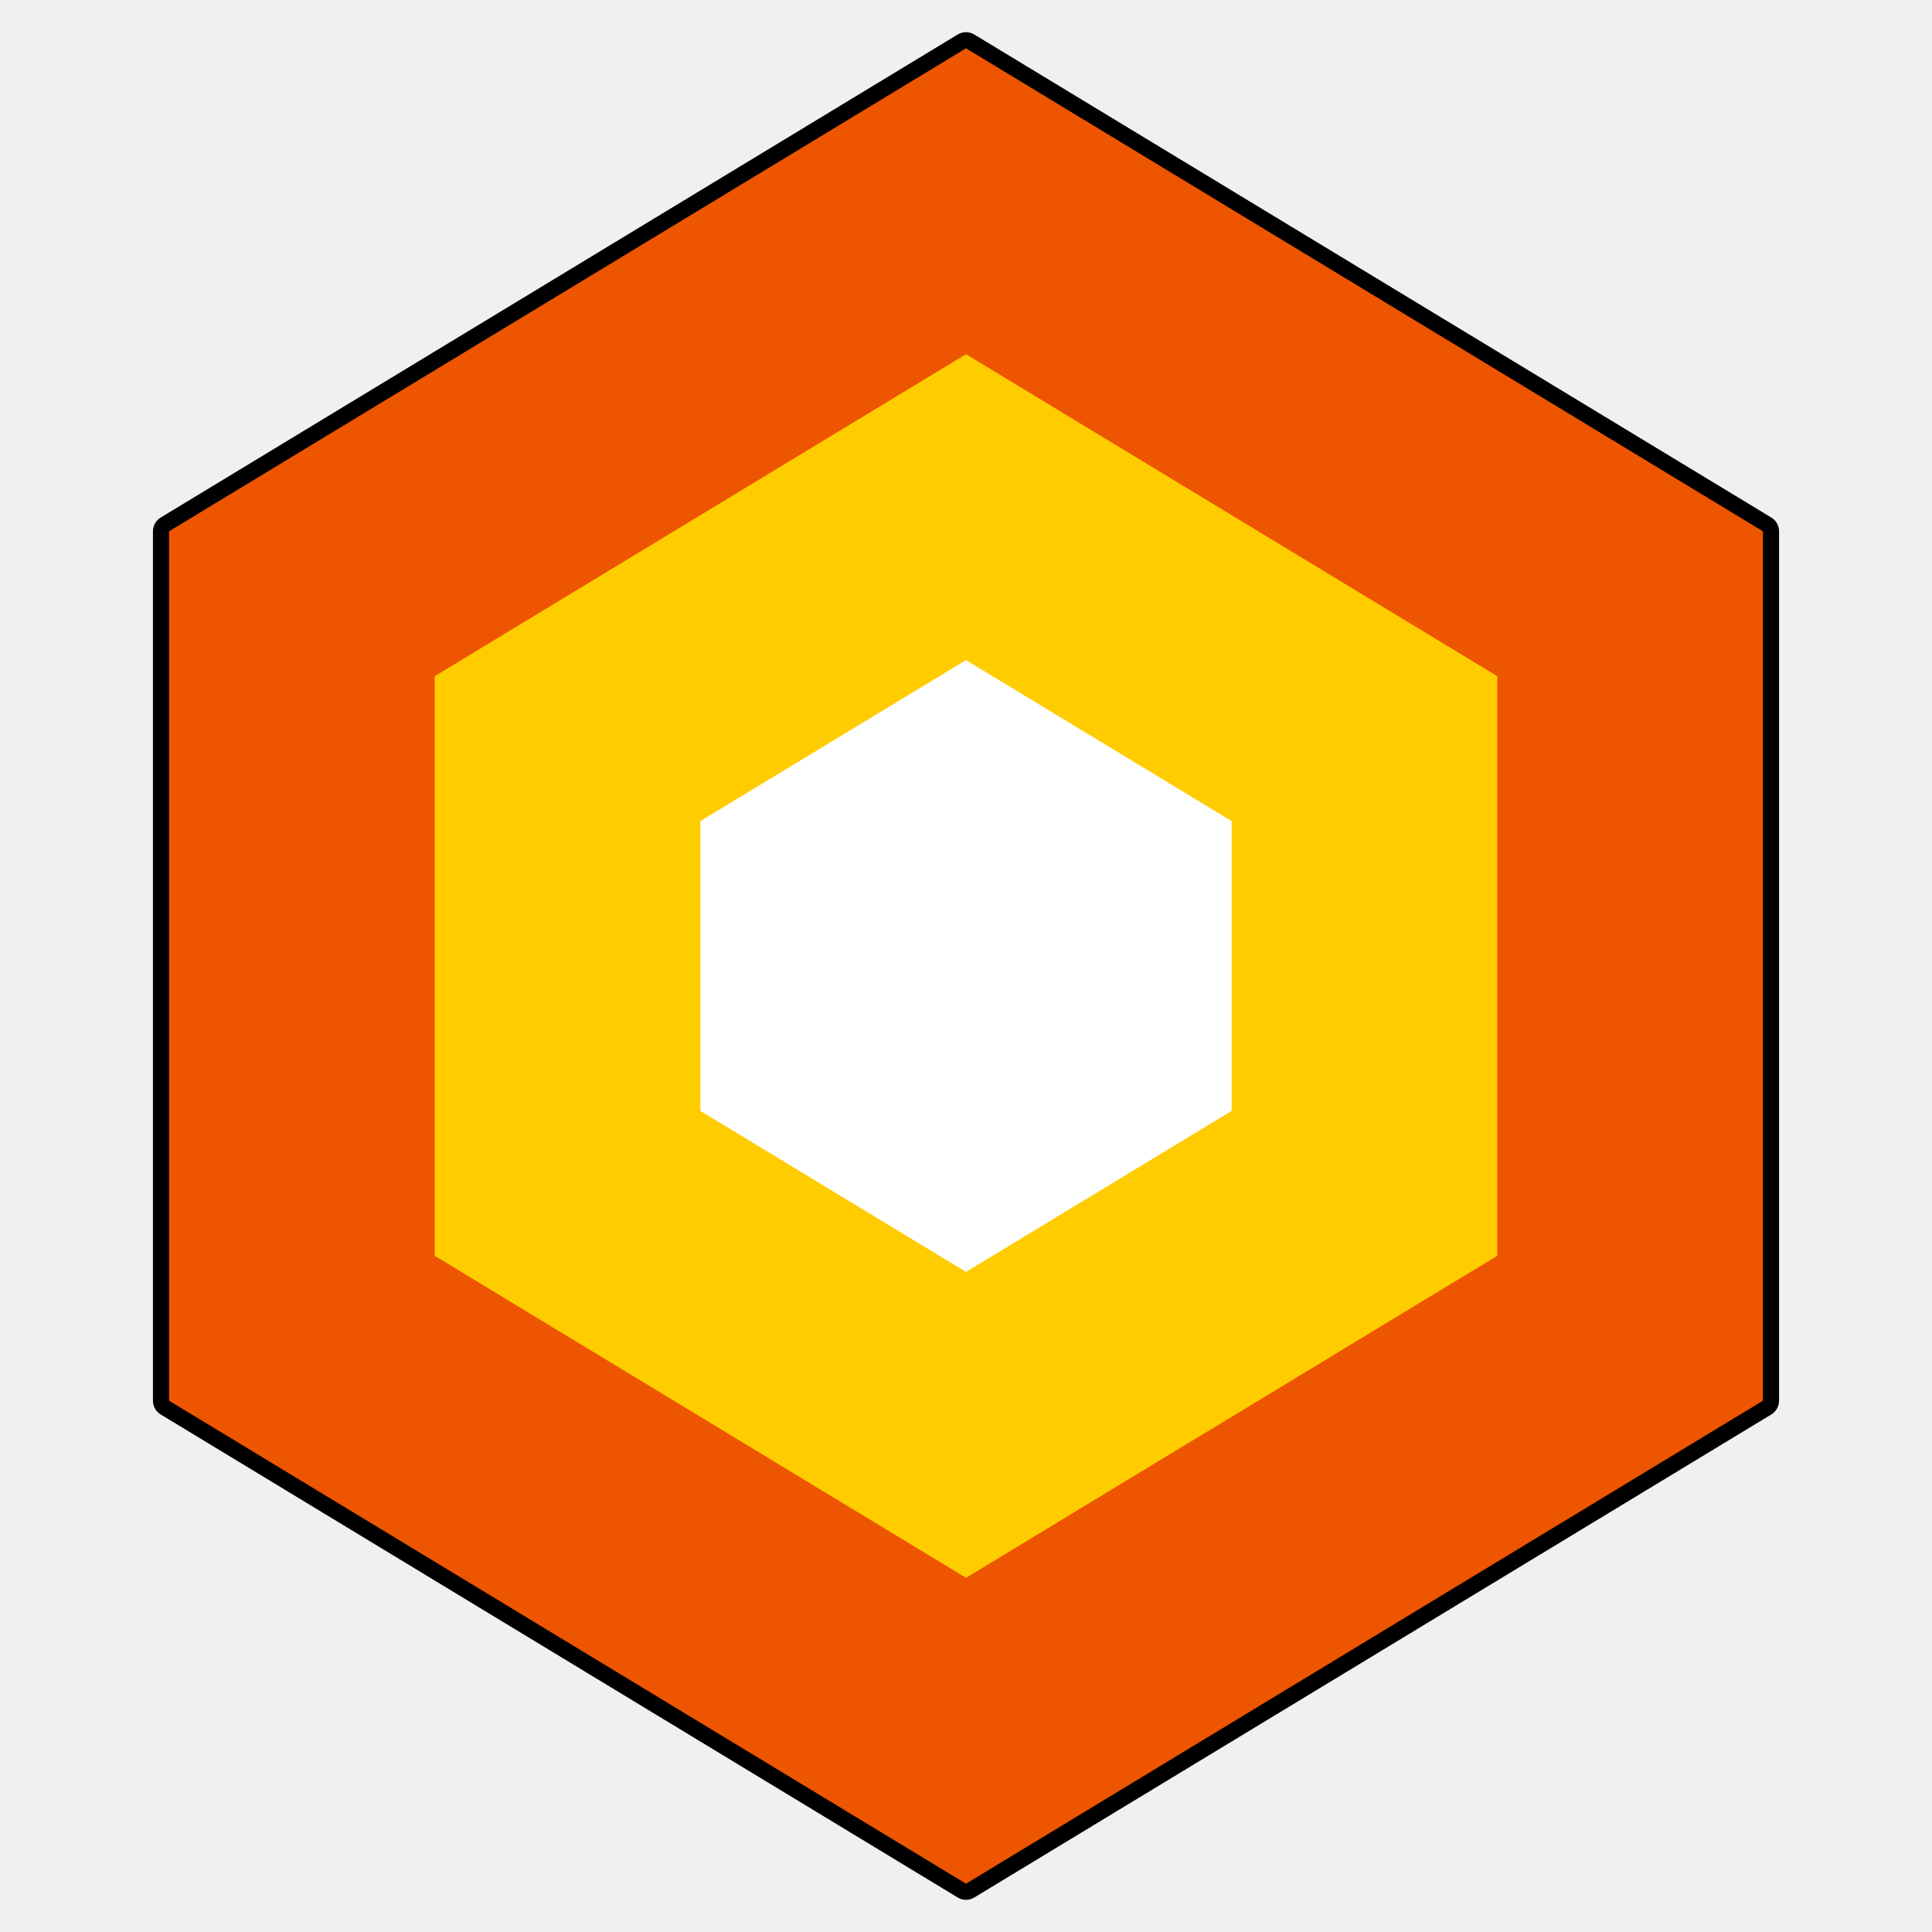
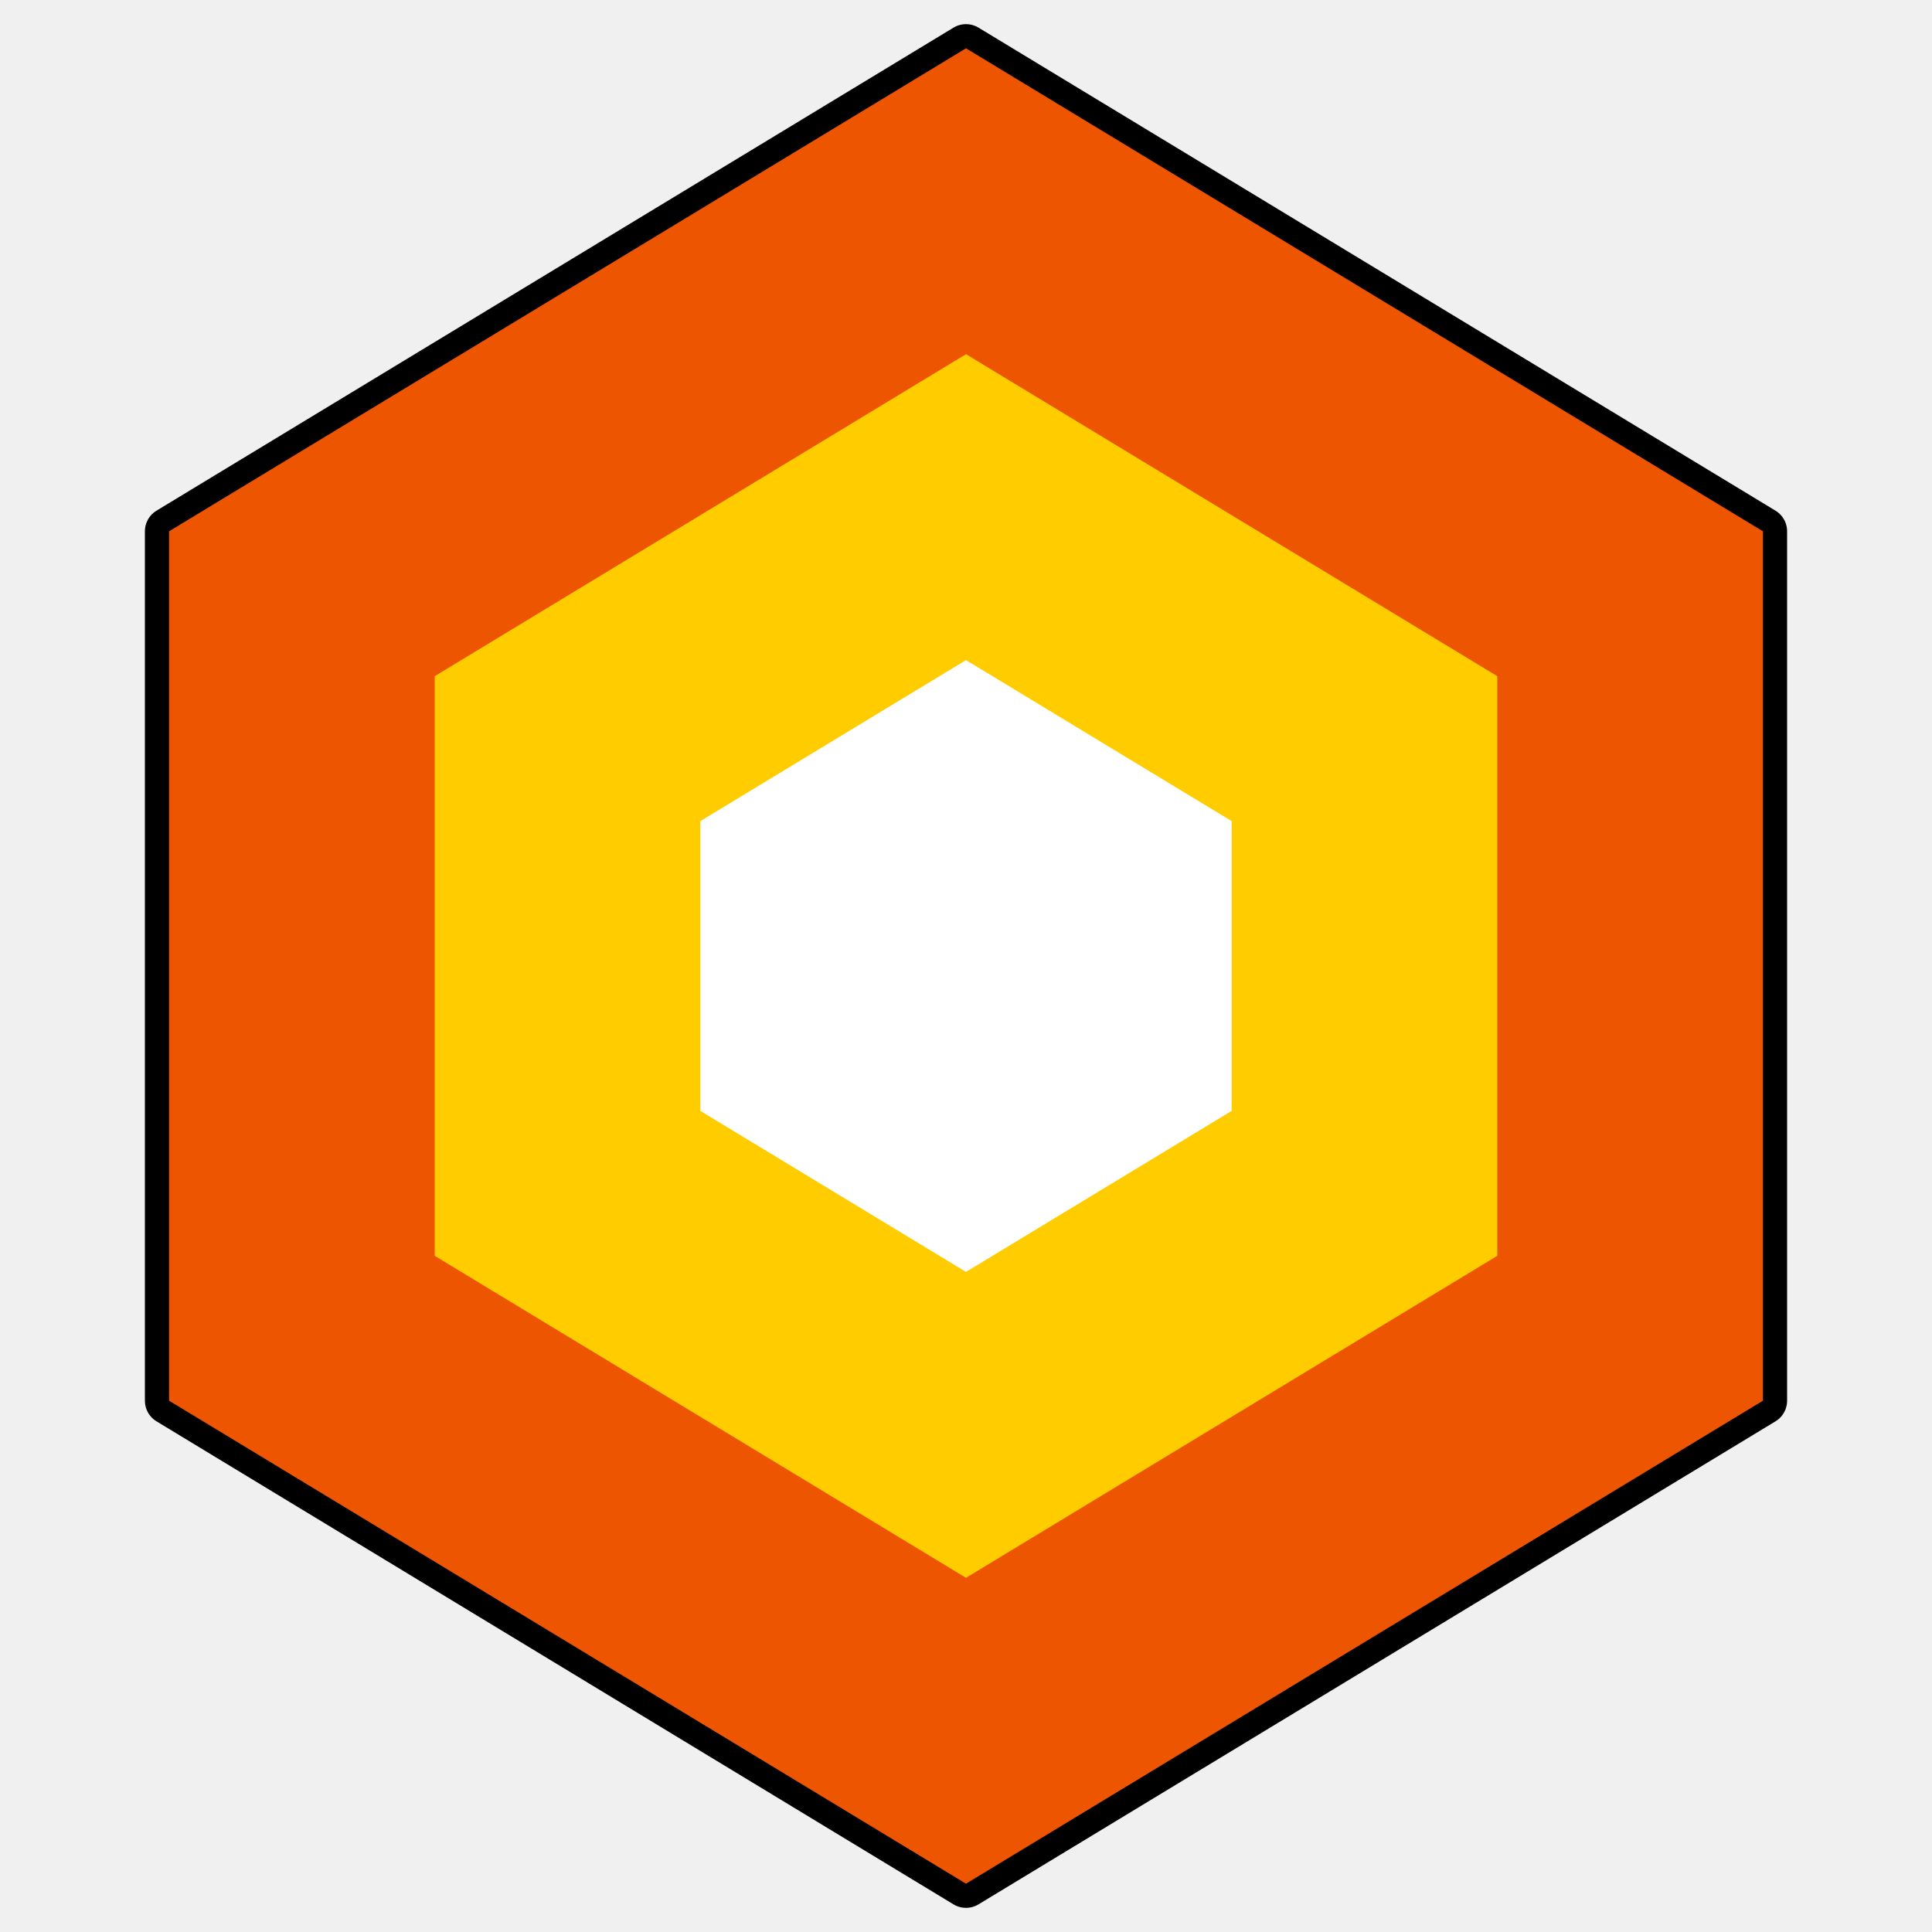
<svg xmlns="http://www.w3.org/2000/svg" viewBox="0 0 120 120">
-   <path stroke="#000" stroke-width="2" stroke-linejoin="round" d="M60,3l49.5,30v54l-49.5,30l-49.5-30v-54z" />
+   <path stroke="#000" stroke-width="3" stroke-linejoin="round" d="M60,3l49.5,30v54l-49.5,30l-49.5-30v-54z" />
  <path fill="#e50" d="M60,3l49.5,30v54l-49.5,30l-49.5-30v-54z" />
  <path fill="#fc0" d="M60,22l33,20v36l-33,20l-33-20v-36z" />
  <path fill="#fff" d="M60,41l16.5,10v18l-16.5,10l-16.5-10v-18z" />
</svg>
